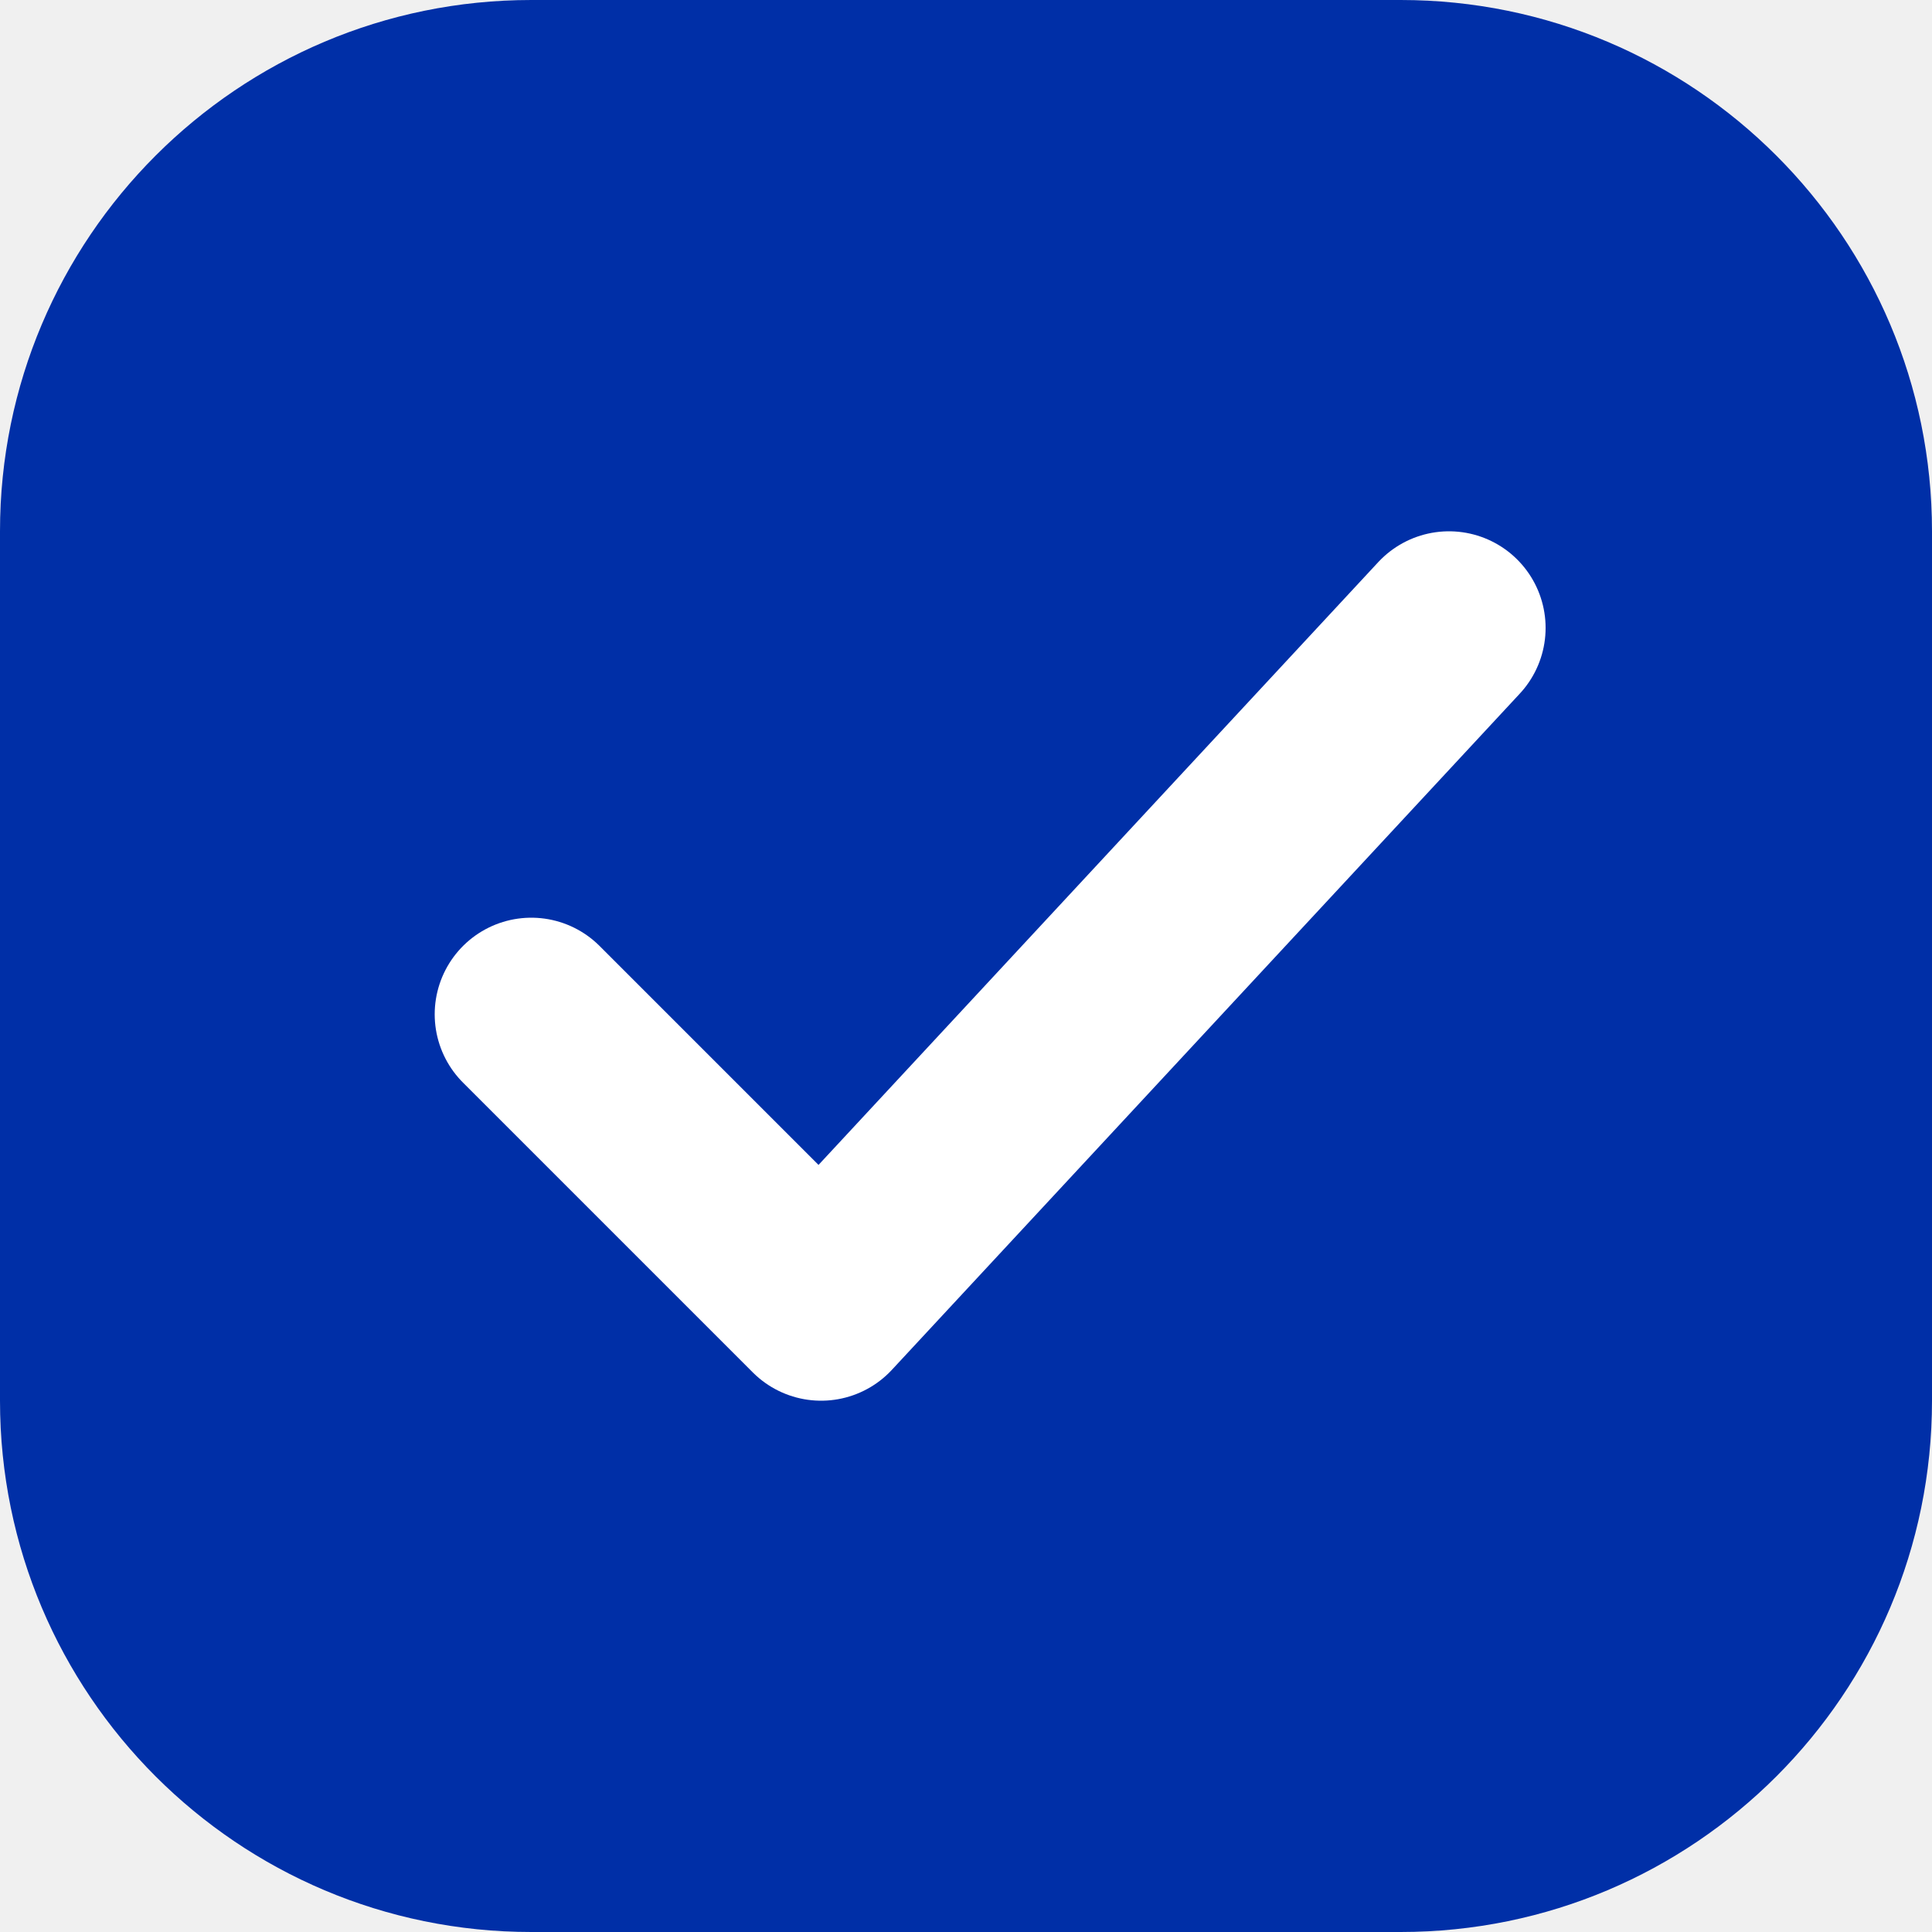
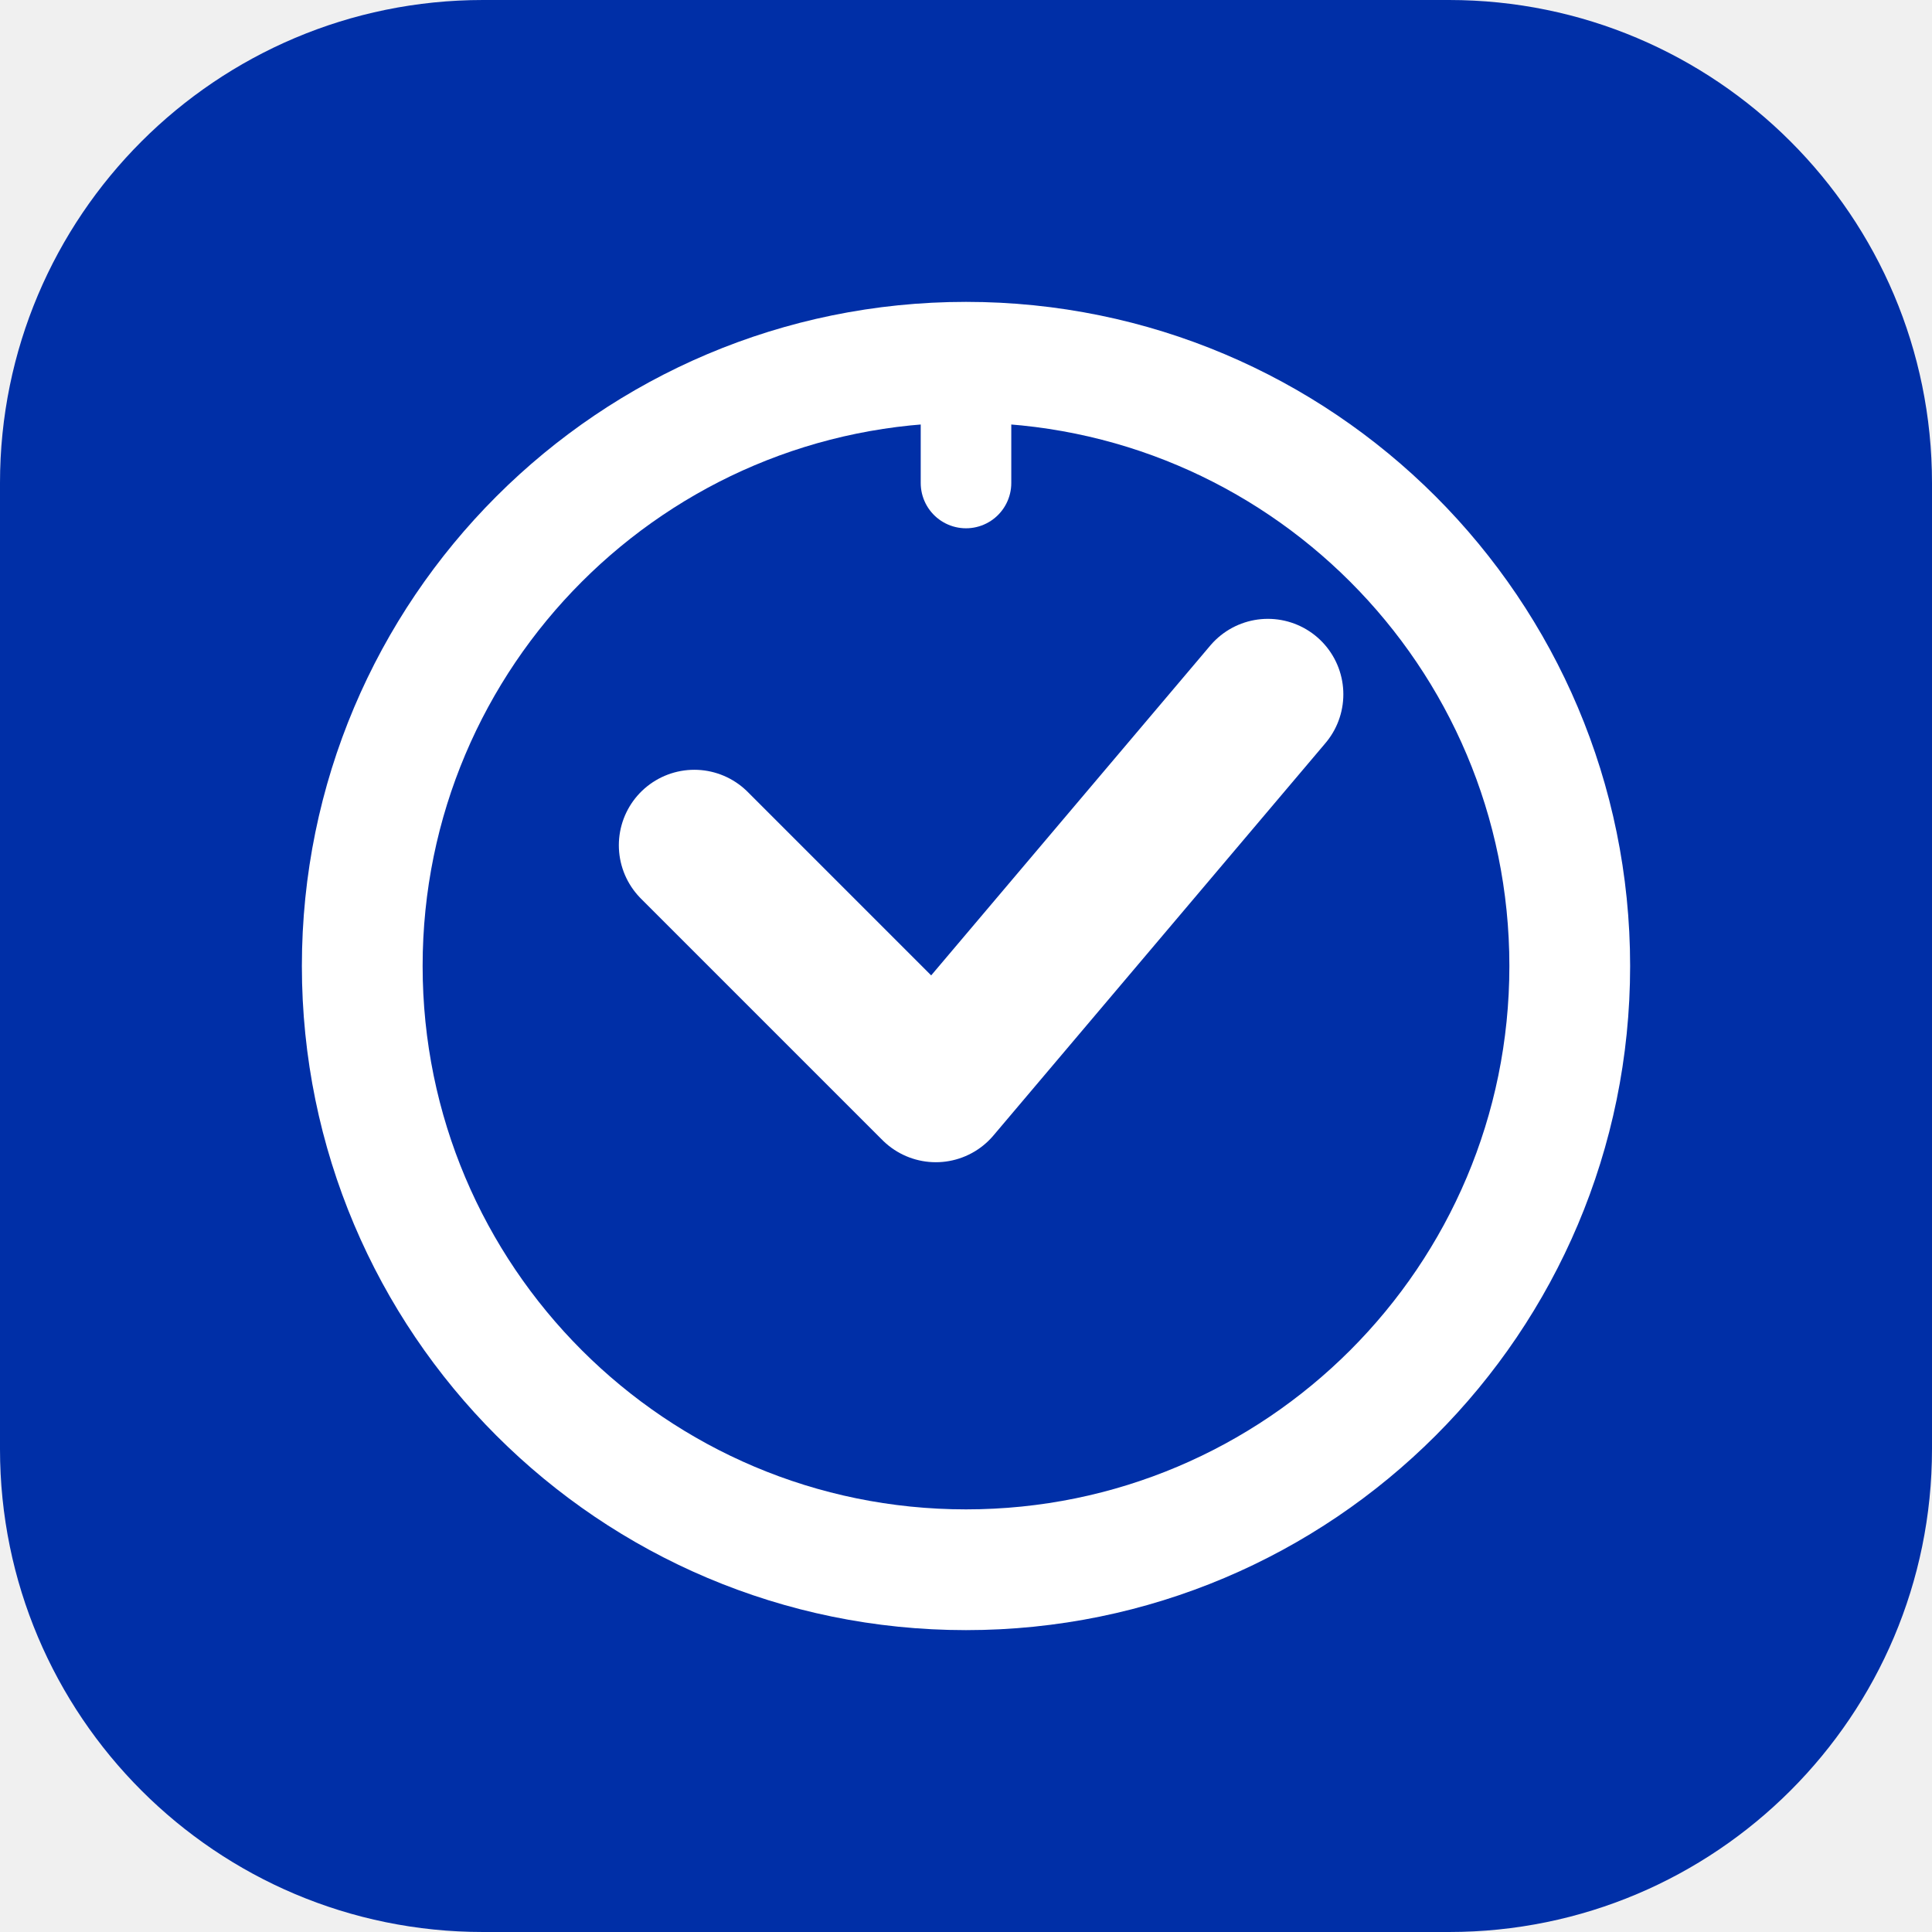
- <svg xmlns="http://www.w3.org/2000/svg" viewBox="0 0 40 40">
-   <rect width="40" height="40" rx="11" fill="#002FA7" />
-   <path d="m11 21 6 6L30 13" fill="none" stroke="#fff" stroke-linecap="round" stroke-linejoin="round" stroke-width="4" />
+ <svg xmlns="http://www.w3.org/2000/svg" width="64" height="64" viewBox="0 0 64 64">
+   <rect width="64" height="64" rx="16" fill="#002FA7" />
+   <g fill="none" stroke="#FFFFFF" stroke-linecap="round" stroke-linejoin="round">
+     <circle cx="32" cy="32" r="20" stroke-width="4" />
+     <path d="M23 28 31 36 42 23" stroke-width="5" />
+     <path d="M32 12v4" stroke-width="3" />
+   </g>
</svg>
